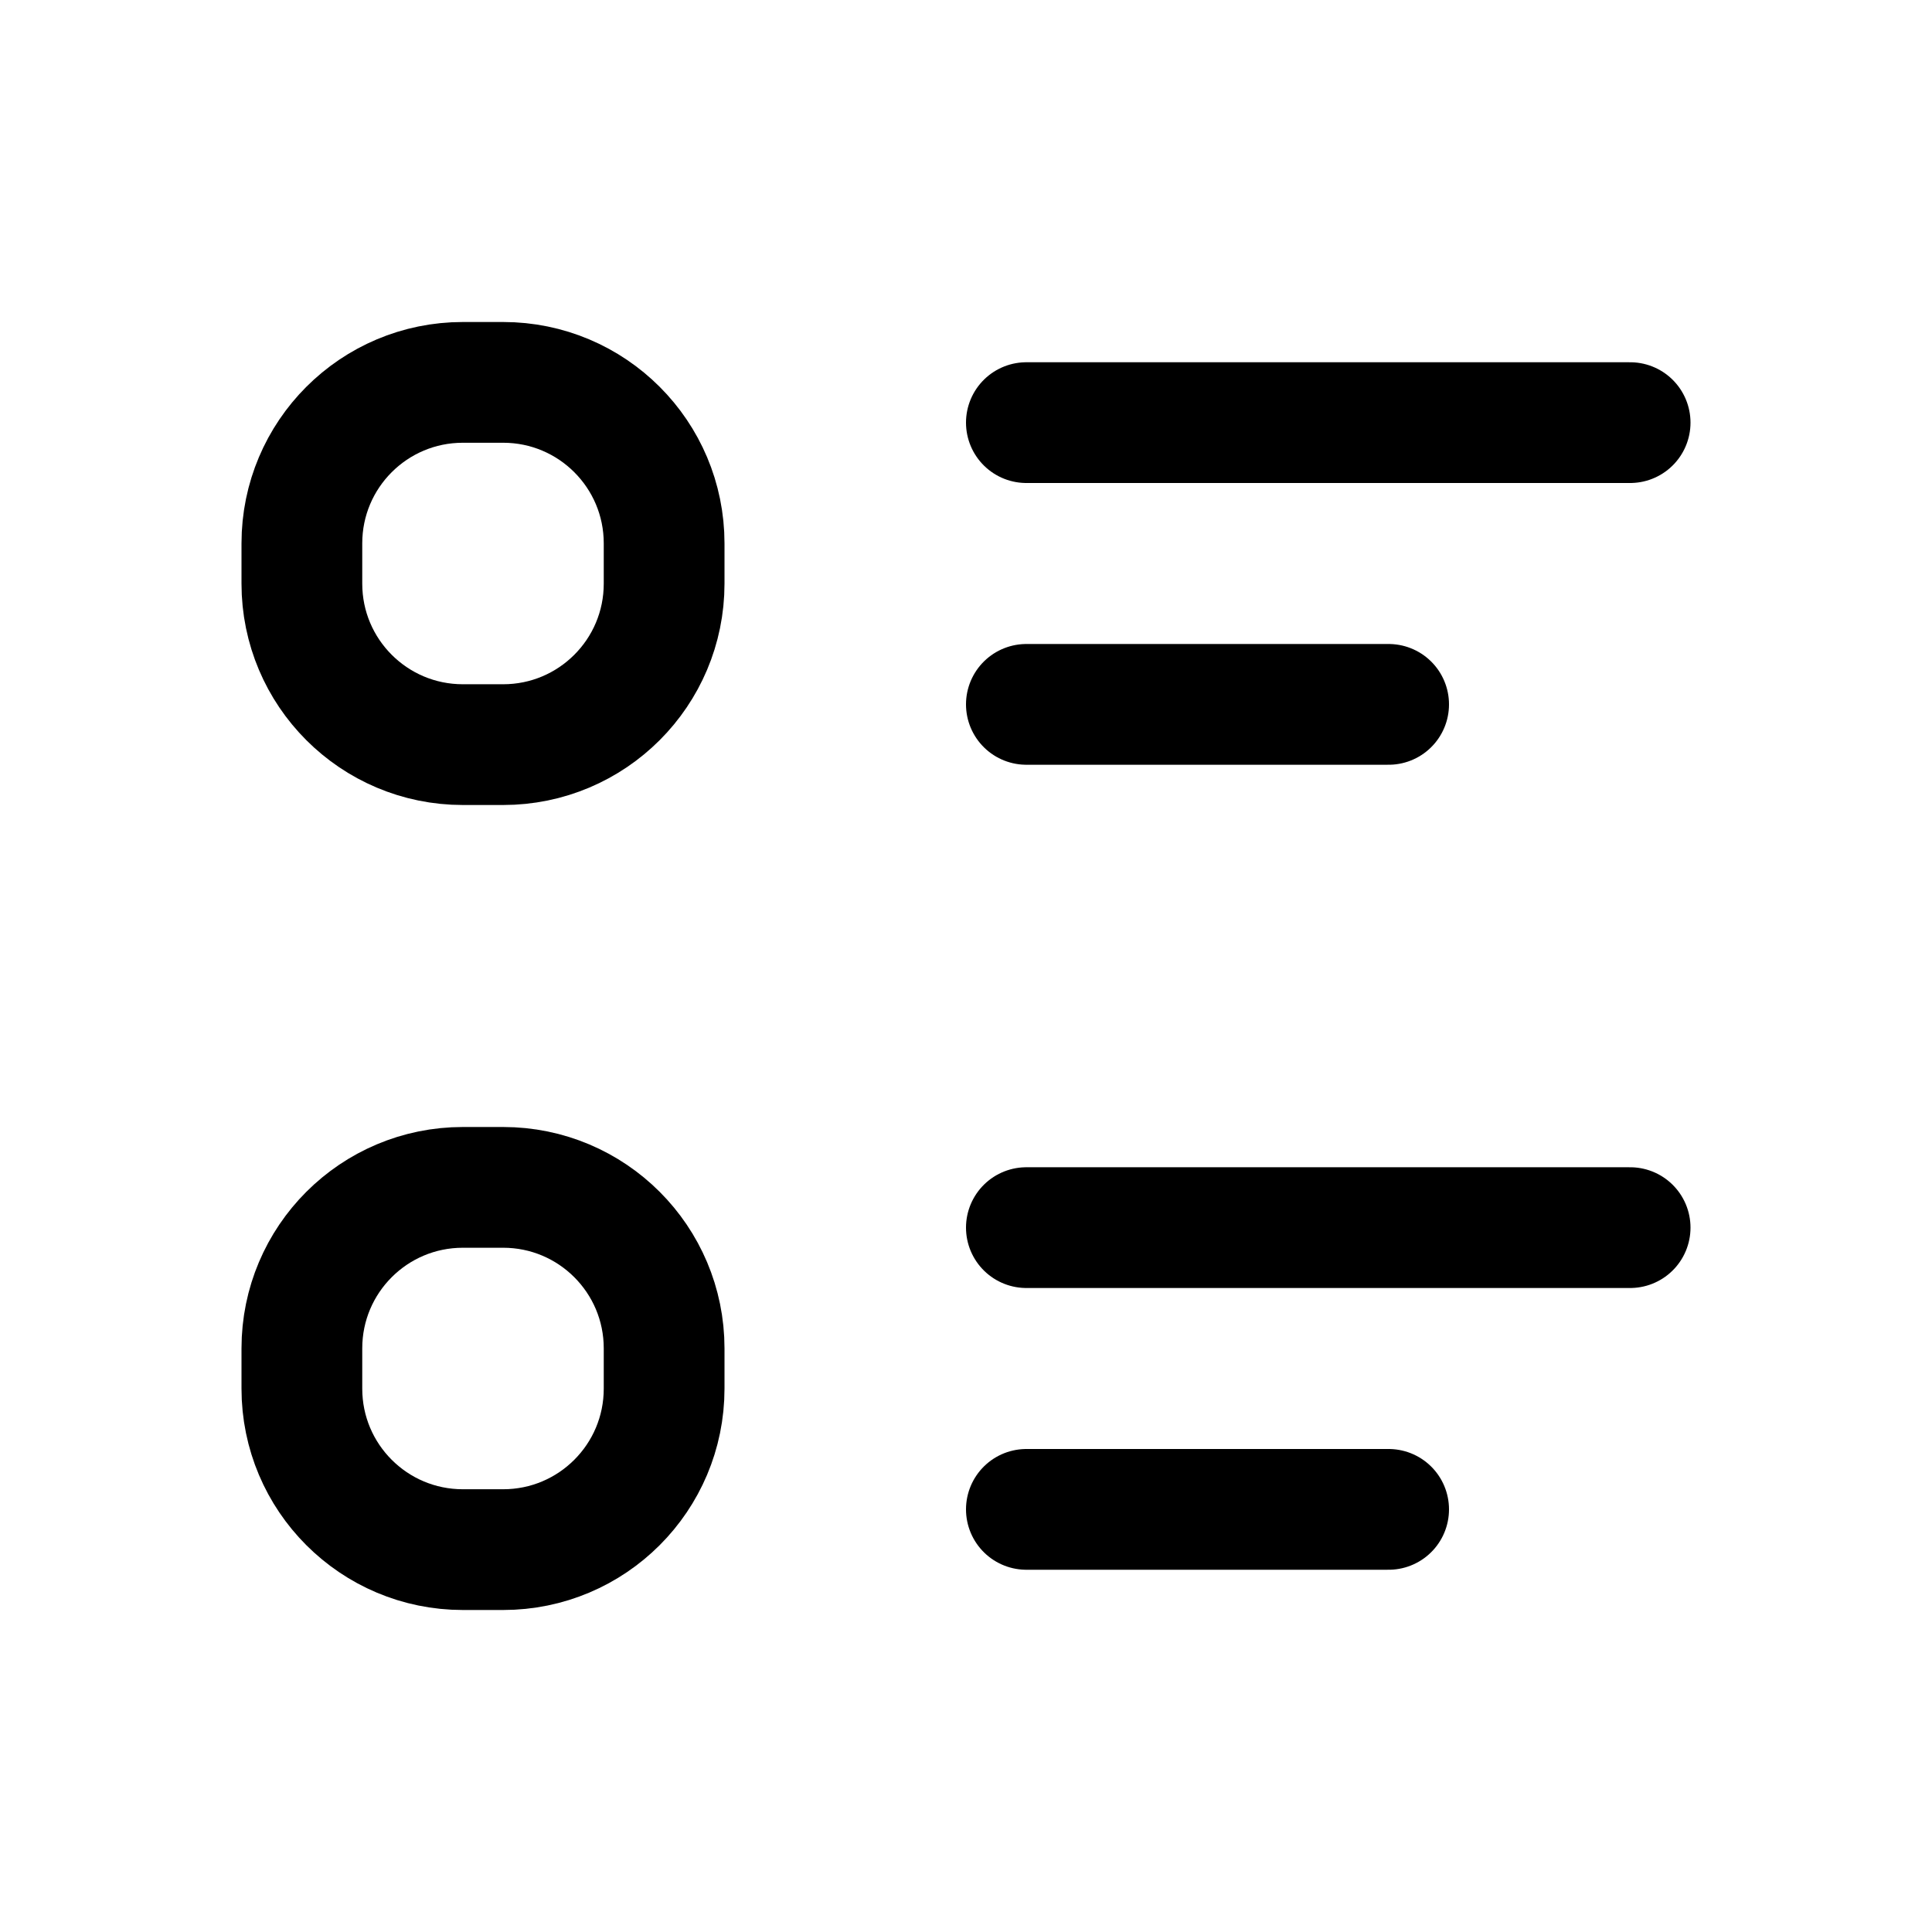
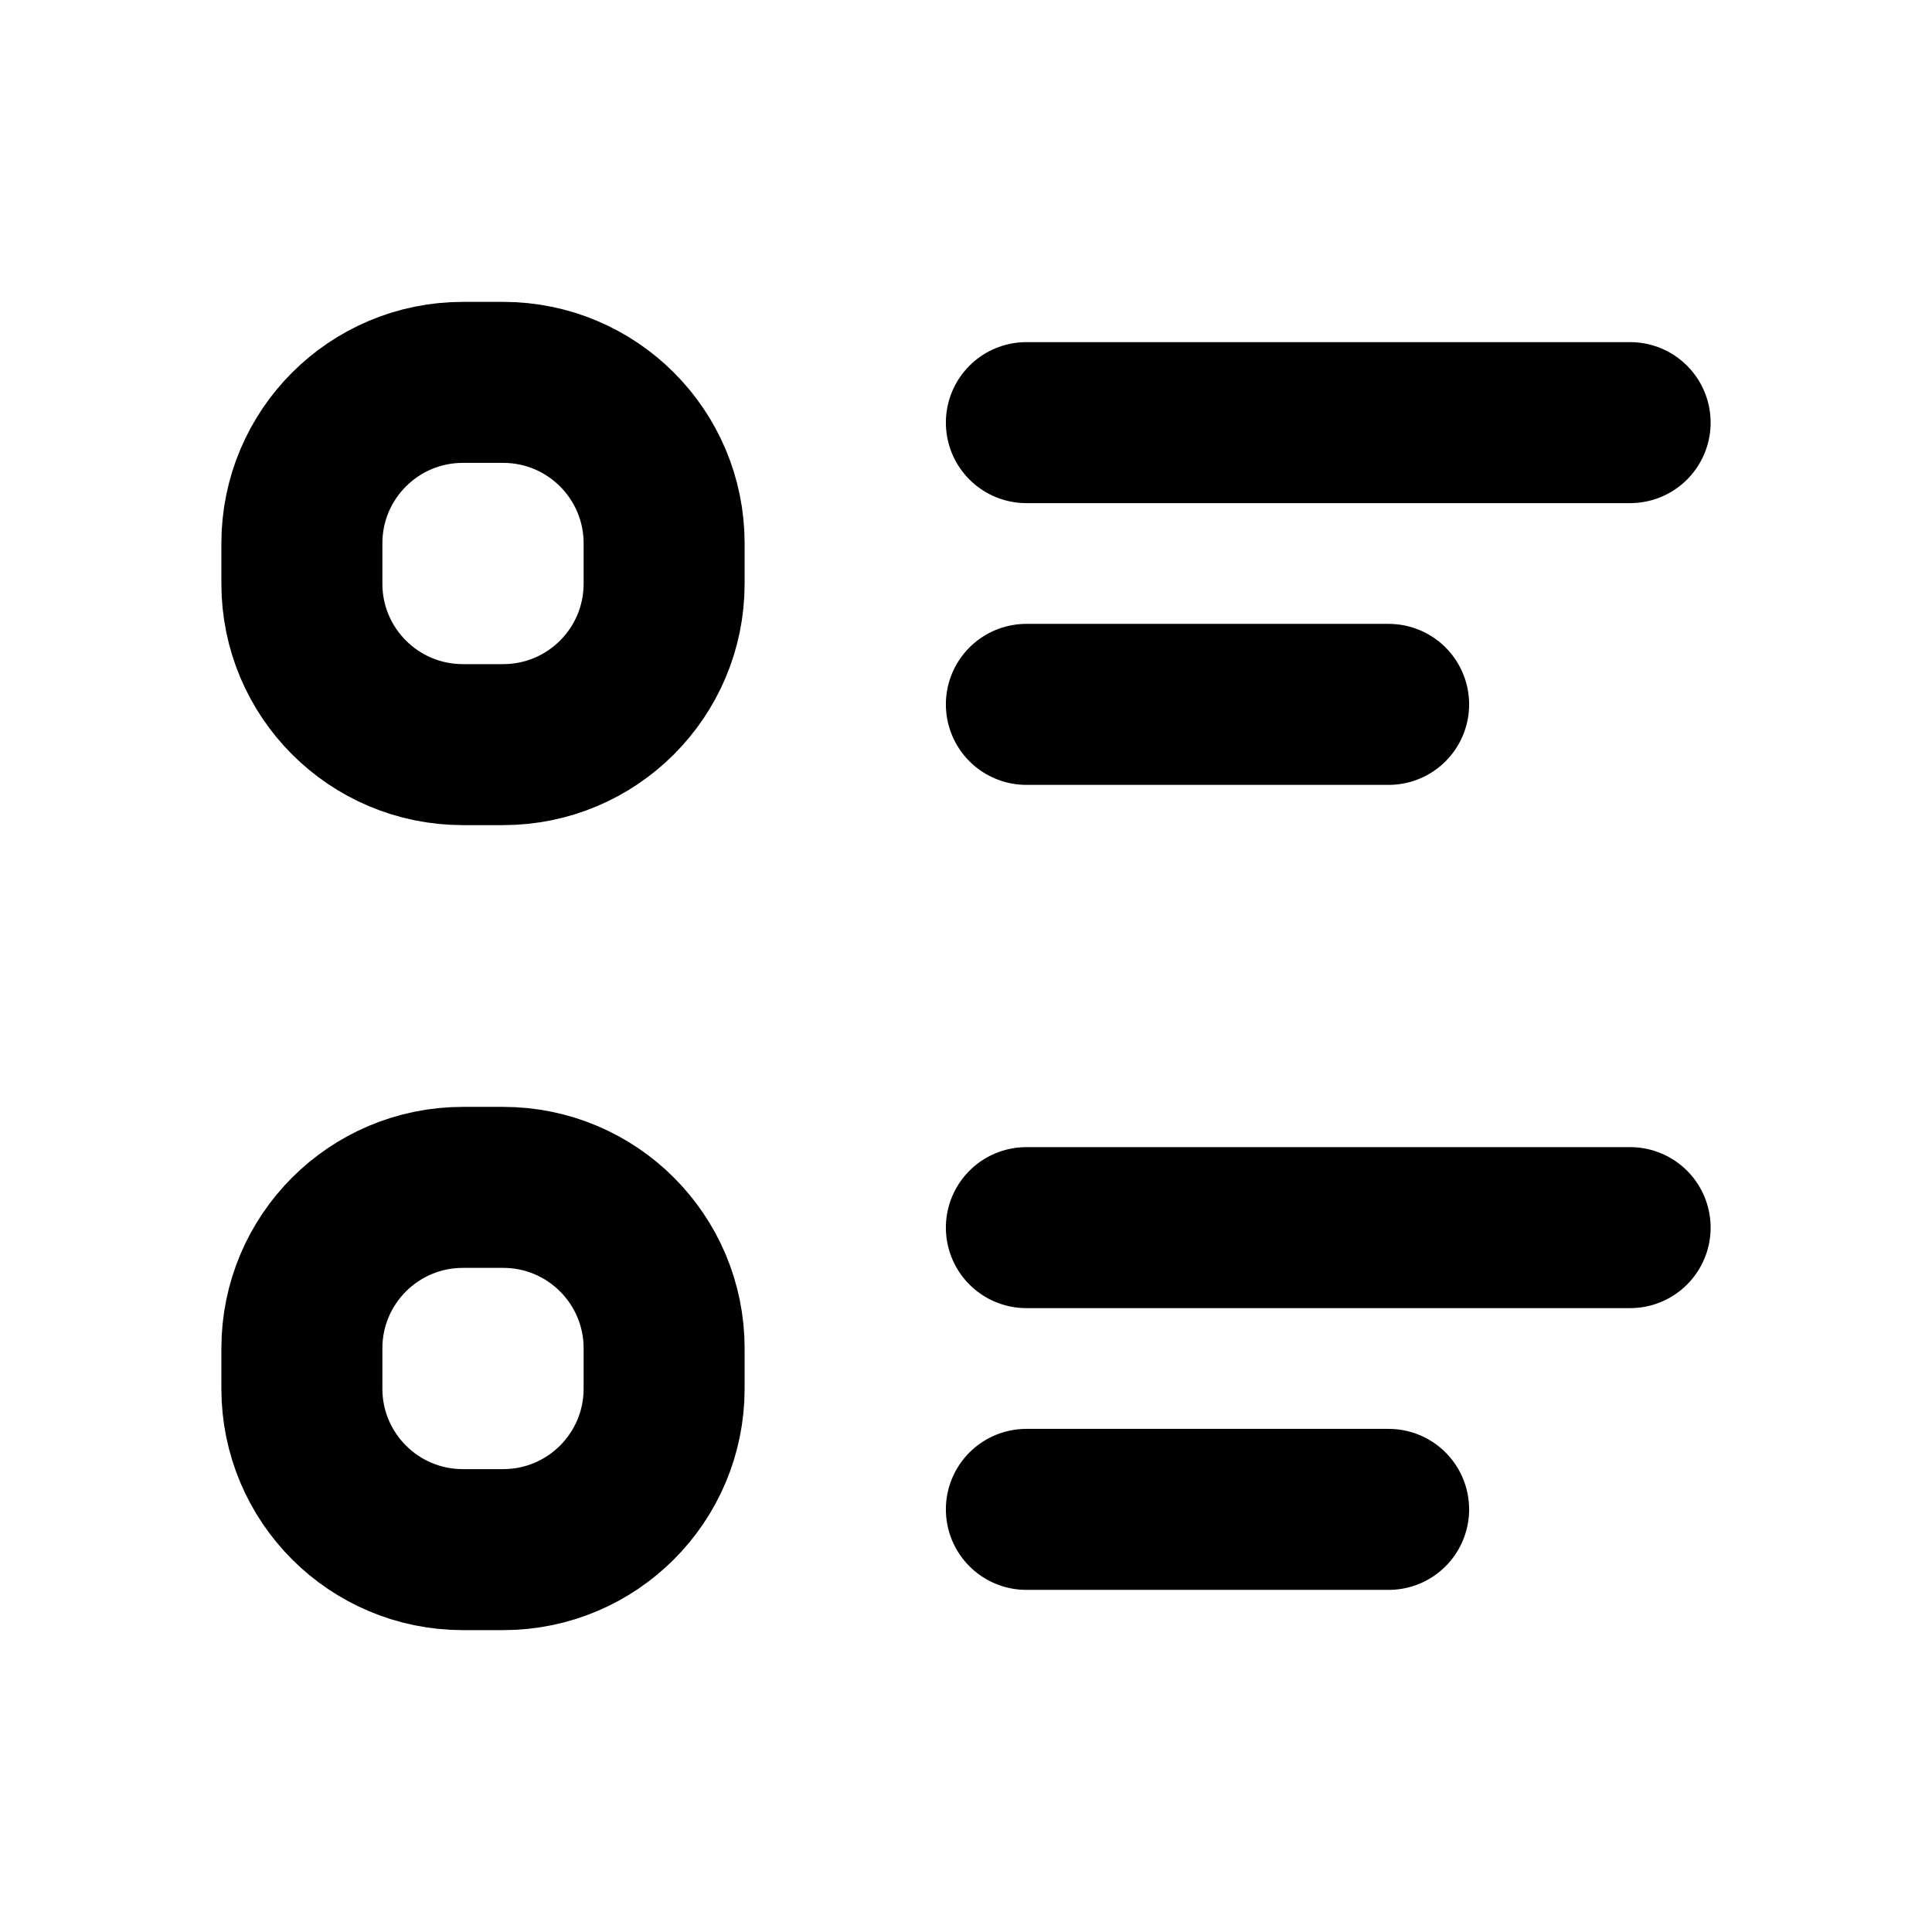
<svg xmlns="http://www.w3.org/2000/svg" viewBox="0 0 24 24" fill="none">
-   <path d="M3.75 6.75C3.75 5.645 4.645 4.75 5.75 4.75H6.25C7.355 4.75 8.25 5.645 8.25 6.75V7.25C8.25 8.355 7.355 9.25 6.25 9.25H5.75C4.645 9.25 3.75 8.355 3.75 7.25V6.75Z" stroke="black" stroke-width="1.5" stroke-linecap="round" stroke-linejoin="round" />
-   <path d="M3.75 16.75C3.75 15.645 4.645 14.75 5.75 14.75H6.25C7.355 14.75 8.25 15.645 8.25 16.75V17.25C8.25 18.355 7.355 19.25 6.25 19.25H5.75C4.645 19.25 3.75 18.355 3.75 17.25V16.75Z" stroke="black" stroke-width="1.5" stroke-linecap="round" stroke-linejoin="round" />
-   <path d="M12.75 5.25H20.25" stroke="black" stroke-width="1.5" stroke-linecap="round" stroke-linejoin="round" />
-   <path d="M12.75 8.75H17.25" stroke="black" stroke-width="1.5" stroke-linecap="round" stroke-linejoin="round" />
-   <path d="M12.75 15.25H20.25" stroke="black" stroke-width="1.5" stroke-linecap="round" stroke-linejoin="round" />
-   <path d="M12.75 18.75H17.25" stroke="black" stroke-width="1.5" stroke-linecap="round" stroke-linejoin="round" />
+   <path d="M3.75 6.75C3.75 5.645 4.645 4.75 5.75 4.75H6.25C7.355 4.75 8.25 5.645 8.25 6.75V7.25C8.25 8.355 7.355 9.25 6.25 9.25H5.75C4.645 9.25 3.75 8.355 3.75 7.25V6.75Z" stroke="black" stroke-width="2" stroke-linecap="round" stroke-linejoin="round" />
+   <path d="M3.75 16.75C3.75 15.645 4.645 14.75 5.75 14.75H6.25C7.355 14.75 8.25 15.645 8.25 16.75V17.25C8.25 18.355 7.355 19.25 6.25 19.25H5.75C4.645 19.25 3.75 18.355 3.75 17.25V16.75Z" stroke="black" stroke-width="2" stroke-linecap="round" stroke-linejoin="round" />
+   <path d="M12.75 5.25H20.25" stroke="black" stroke-width="2" stroke-linecap="round" stroke-linejoin="round" />
+   <path d="M12.75 8.75H17.25" stroke="black" stroke-width="2" stroke-linecap="round" stroke-linejoin="round" />
+   <path d="M12.75 15.25H20.25" stroke="black" stroke-width="2" stroke-linecap="round" stroke-linejoin="round" />
+   <path d="M12.75 18.75H17.25" stroke="black" stroke-width="2" stroke-linecap="round" stroke-linejoin="round" />
</svg>
